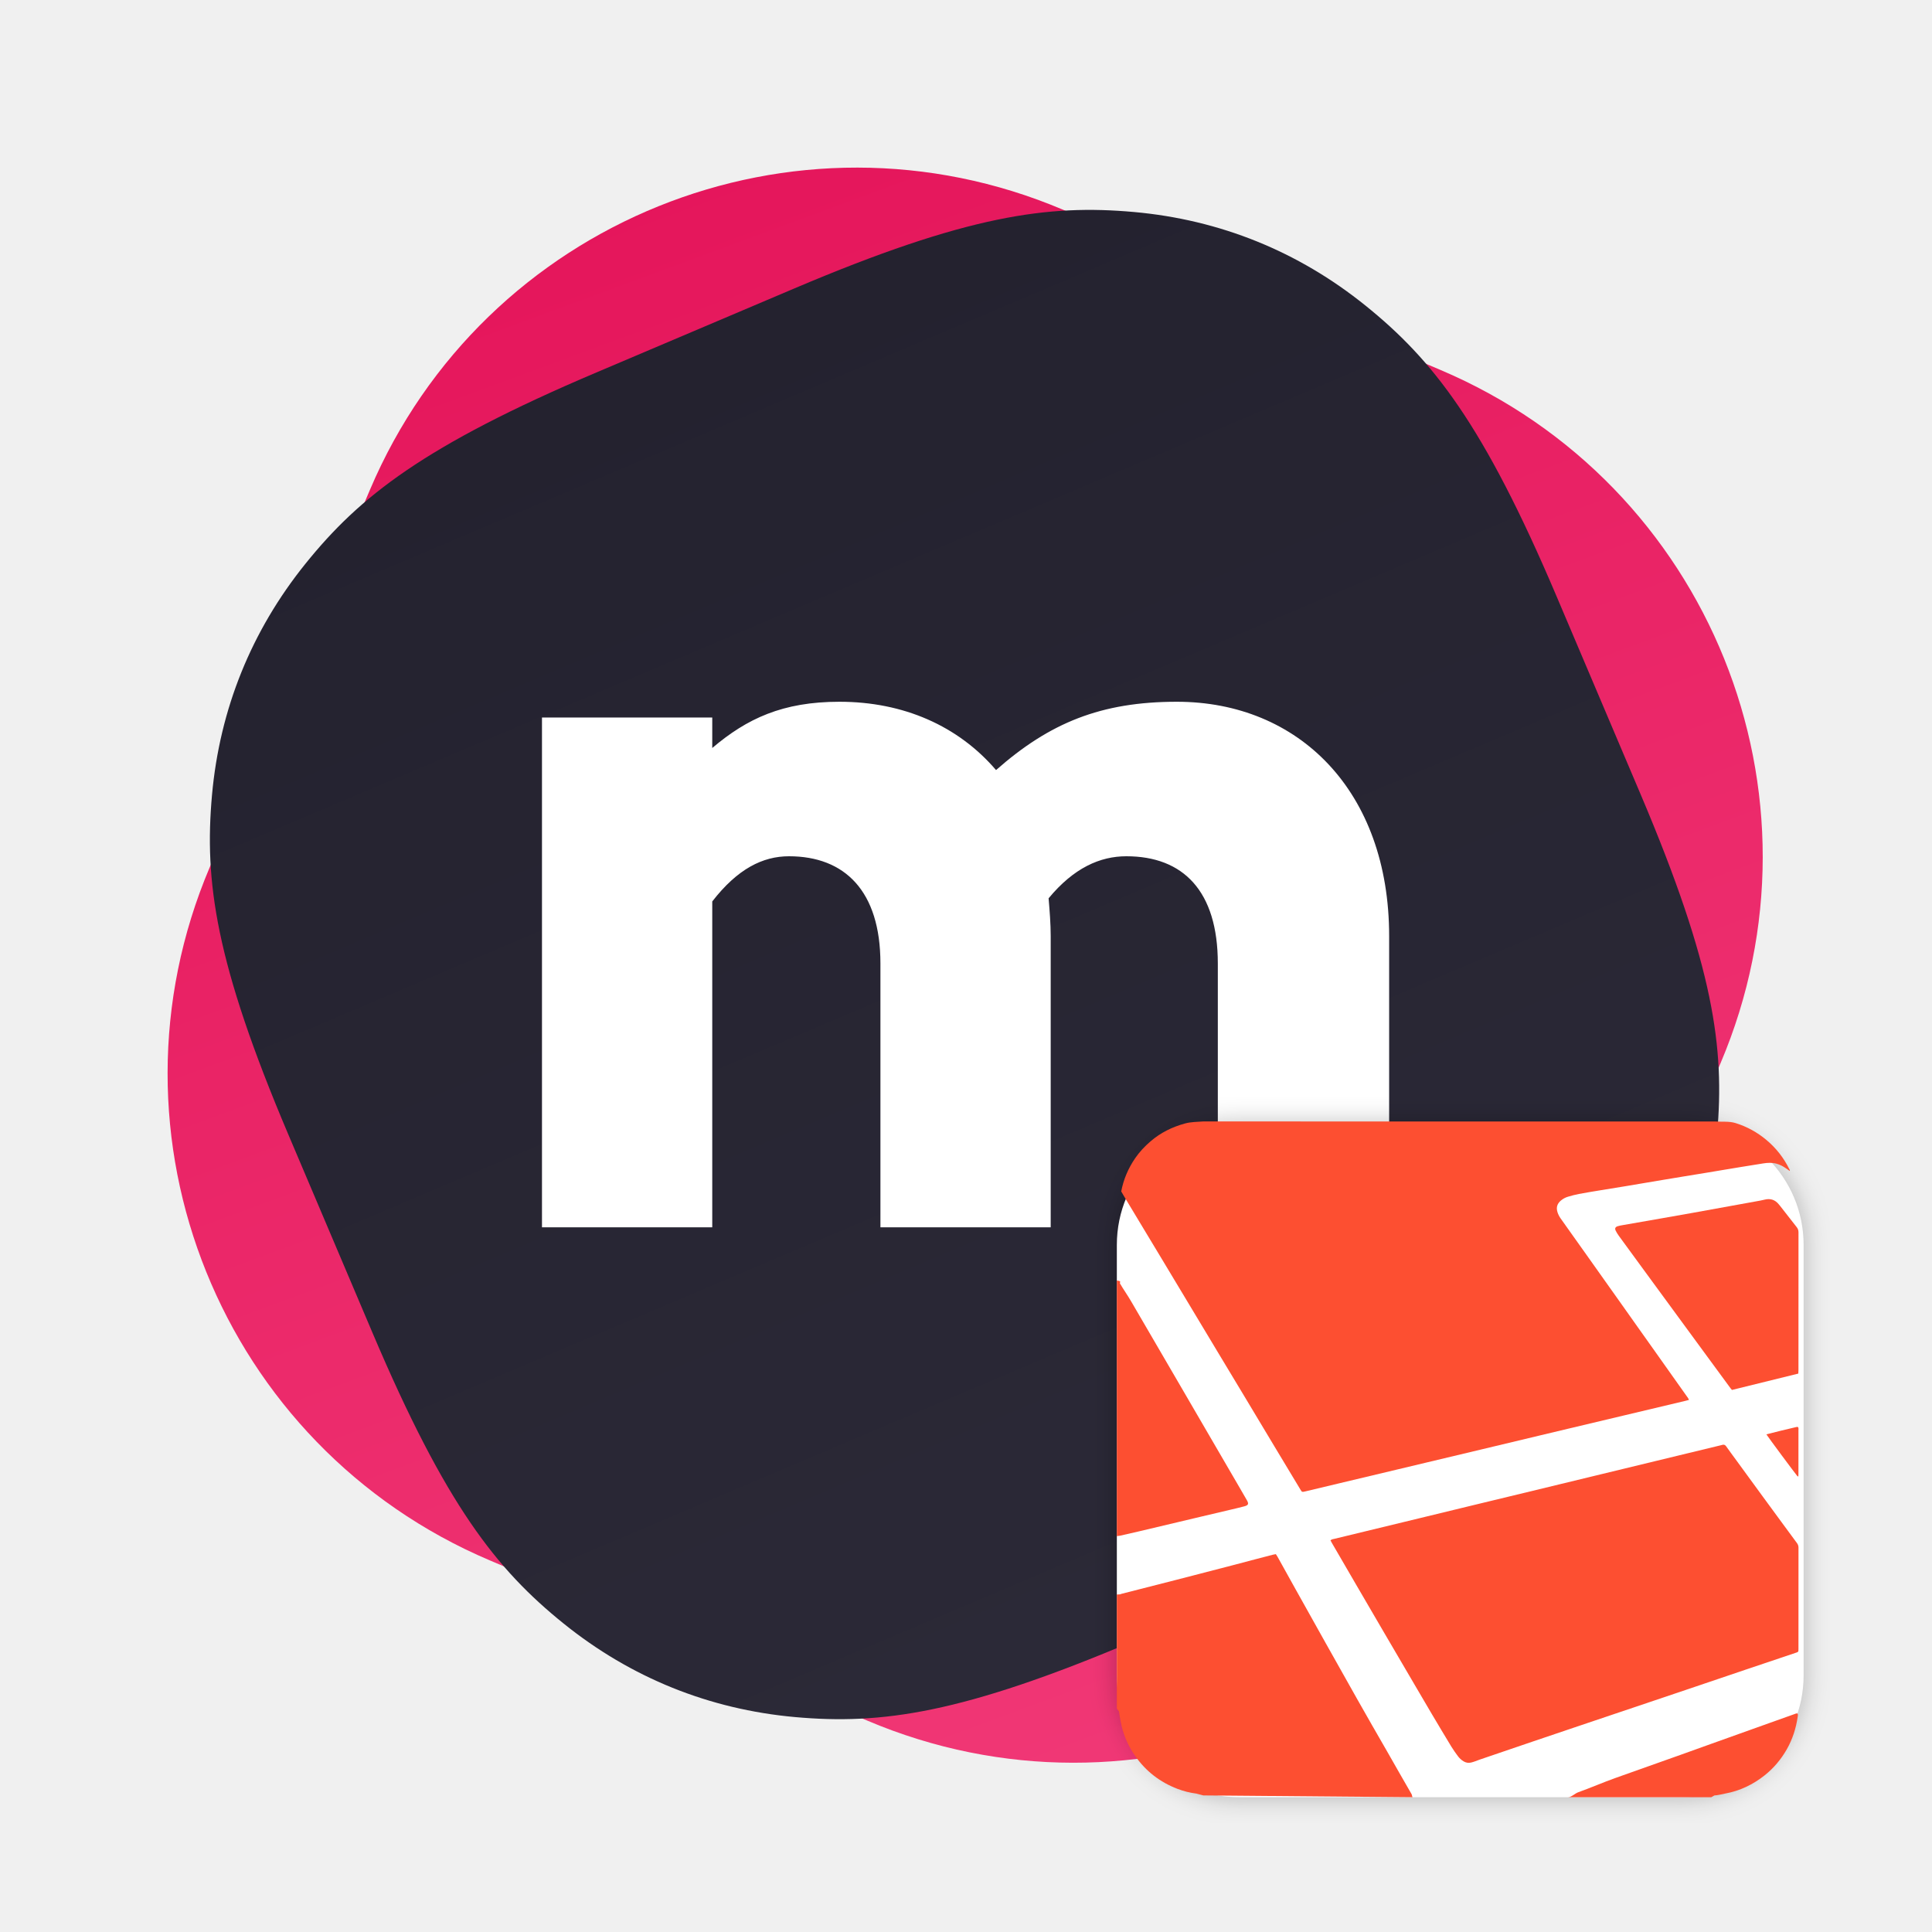
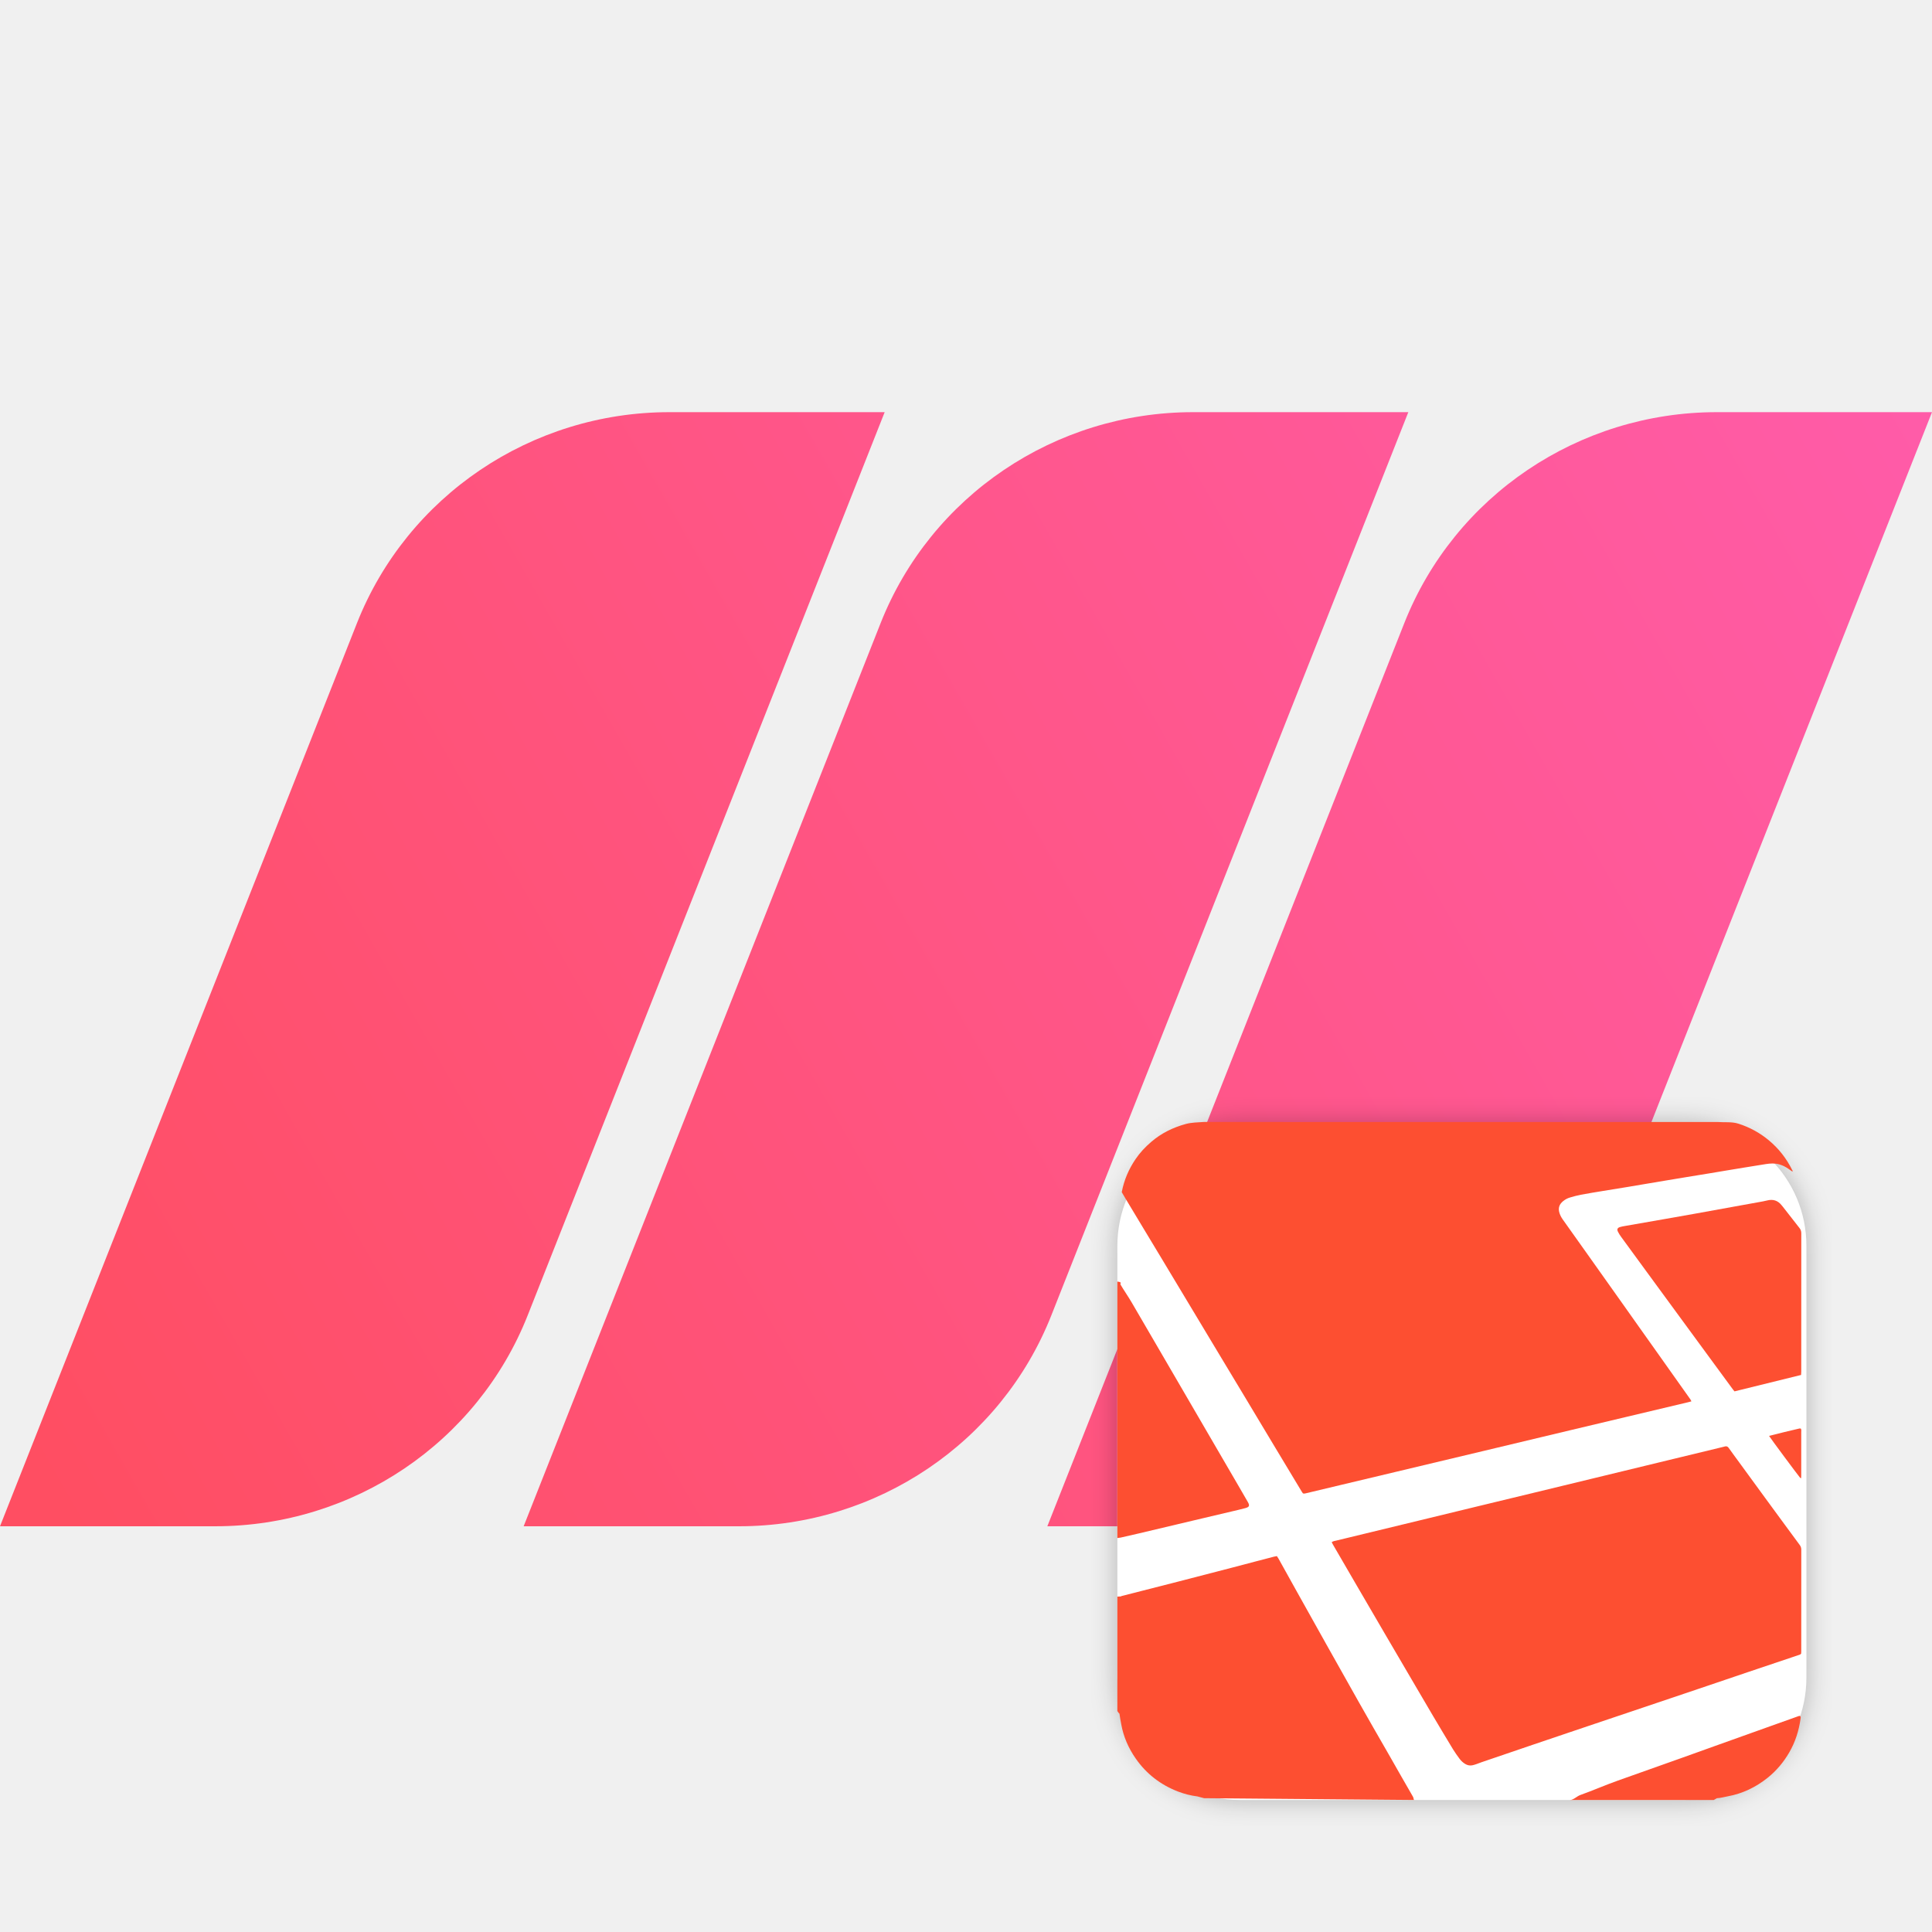
- <svg xmlns="http://www.w3.org/2000/svg" width="301" height="301" viewBox="0 0 301 301" fill="none">
-   <path d="M224.427 57.638L165.631 32.681C123.76 14.908 75.409 34.443 57.636 76.313L32.679 135.109C14.906 176.98 34.441 225.331 76.312 243.104L135.107 268.061C176.978 285.834 225.329 266.299 243.102 224.428L268.06 165.633C285.833 123.762 266.298 75.411 224.427 57.638Z" fill="url(#paint0_linear)" />
-   <path fill-rule="evenodd" clip-rule="evenodd" d="M92.912 58.03L123.762 44.935C150.65 33.522 163.284 31.826 176.672 33.03C190.059 34.234 202.257 39.162 212.723 47.596C223.19 56.03 231.1 66.026 242.514 92.914L255.609 123.764C267.022 150.652 268.718 163.286 267.514 176.674C266.31 190.061 261.382 202.259 252.948 212.725C244.514 223.192 234.518 231.102 207.63 242.516L176.78 255.61C149.892 267.024 137.258 268.719 123.87 267.516C110.482 266.312 98.285 261.384 87.818 252.95C77.352 244.516 69.441 234.52 58.028 207.632L44.933 176.782C33.52 149.894 31.824 137.26 33.028 123.872C34.232 110.484 39.16 98.287 47.594 87.82C56.028 77.354 66.024 69.443 92.912 58.03Z" fill="url(#paint1_linear)" />
-   <path fill-rule="evenodd" clip-rule="evenodd" d="M183.347 109.331C202.342 109.331 216.425 123.25 216.425 145.848V191.208H189.733V150.106C189.733 138.807 184.329 133.403 175.487 133.403C171.393 133.403 167.299 135.204 163.369 139.953C163.532 141.918 163.696 143.883 163.696 145.848V191.208H137.168V150.106C137.168 138.807 131.6 133.403 122.921 133.403C118.827 133.403 114.897 135.368 110.967 140.444V191.208H84.439V111.787H110.967V116.536C116.371 111.951 121.938 109.331 130.781 109.331C140.77 109.331 149.286 113.097 155.181 119.975C163.532 112.606 171.556 109.331 183.347 109.331Z" fill="white" />
-   <g filter="url(#filter0_d)">
-     <rect x="174" y="174.955" width="107" height="105.045" rx="19" fill="white" />
+ <svg xmlns="http://www.w3.org/2000/svg" width="300" height="300" viewBox="0 0 300 300" fill="none">
+   <path d="M0 236.999L55.426 96.768C63.237 77.006 82.499 64 103.955 64H137.371L81.945 204.232C74.134 223.993 54.872 236.999 33.416 236.999H0Z" fill="url(#paint0_linear_1_786)" />
+   <path d="M81.312 237L136.738 96.768C144.549 77.007 163.811 64 185.267 64H218.683L163.257 204.232C155.446 223.994 136.184 237 114.728 237H81.312Z" fill="url(#paint1_linear_1_786)" />
+   <path d="M162.629 237L218.055 96.768C225.866 77.007 245.128 64 266.584 64H300L244.574 204.232C236.763 223.994 217.501 237 196.045 237H162.629Z" fill="url(#paint2_linear_1_786)" />
+   <g filter="url(#filter0_d_1_786)">
+     <rect x="173.502" y="174.456" width="107" height="105.045" rx="19" fill="white" />
  </g>
-   <path fill-rule="evenodd" clip-rule="evenodd" d="M187.425 174.719C186.475 174.793 185.543 174.781 184.623 175.032C182.612 175.583 180.825 176.463 179.249 177.819C178.322 178.616 177.513 179.475 176.827 180.486C175.767 182.049 175.045 183.728 174.682 185.618C174.827 185.871 174.98 186.136 175.142 186.406C176.169 188.119 177.197 189.819 178.226 191.53L180.932 196.019C181.765 197.402 182.595 198.786 183.426 200.169L187.308 206.63C188.191 208.099 189.074 209.569 189.956 211.037C191.243 213.175 192.533 215.313 193.818 217.452L198.543 225.327C199.906 227.595 201.271 229.862 202.636 232.128L202.818 232.392C203.016 232.455 203.173 232.401 203.337 232.363C205.134 231.932 206.932 231.505 208.73 231.076C211.646 230.381 214.562 229.689 217.478 228.993L222.046 227.903C224.994 227.2 227.942 226.499 230.89 225.795C233.87 225.084 236.849 224.37 239.83 223.658C241.337 223.298 242.843 222.939 244.35 222.58C247.266 221.886 250.182 221.193 253.098 220.501L262.625 218.238L263.14 218.099L263 217.821L260.4 214.155L257.832 210.529L255.085 206.66L252.46 202.952L249.858 199.287L247.172 195.499C246.295 194.264 245.416 193.03 244.538 191.796L243.151 189.841C242.938 189.541 242.769 189.218 242.656 188.867C242.381 188.018 242.695 187.452 243.192 187.034C243.514 186.763 243.884 186.564 244.286 186.446C244.844 186.282 245.408 186.125 245.979 186.018C247.124 185.802 248.277 185.618 249.426 185.428L253.322 184.794C254.143 184.659 254.964 184.517 255.785 184.378C256.901 184.19 258.018 184.001 259.135 183.815C260.219 183.634 261.304 183.454 262.388 183.276L265.937 182.697L268.401 182.284C269.338 182.128 270.274 181.972 271.21 181.819C272.378 181.629 273.545 181.438 274.712 181.255C275.408 181.147 276.104 181.109 276.795 181.307C277.313 181.456 277.785 181.698 278.224 182.007L278.831 182.43C278.892 182.291 278.804 182.215 278.764 182.135C277.888 180.366 276.693 178.845 275.175 177.579C273.764 176.401 272.179 175.534 270.426 174.982C269.391 174.655 268.327 174.807 267.243 174.726L187.425 174.719ZM220.077 280C220.024 280 219.978 279.622 219.919 279.522C218.655 277.371 217.378 275.061 216.129 272.902C214.556 270.181 212.998 267.452 211.447 264.717C209.792 261.794 208.151 258.863 206.508 255.934C204.946 253.149 203.389 250.361 201.833 247.574C200.893 245.889 199.96 244.201 199.021 242.515L198.772 242.129L198.315 242.219C197.412 242.452 196.51 242.686 195.609 242.923C194.354 243.253 193.099 243.588 191.843 243.915C189.023 244.647 186.203 245.375 183.383 246.104C180.515 246.847 177.527 247.592 174.658 248.331C174.484 248.376 174.843 248.391 174 248.42V266.19C174.347 266.741 174.314 266.481 174.336 266.663C174.403 267.189 174.511 267.719 174.603 268.24C174.95 270.181 175.731 271.959 176.86 273.577C178.516 275.952 180.721 277.65 183.422 278.688C184.387 279.058 185.393 279.318 186.423 279.445L187.469 279.72" fill="#FD4F31" />
-   <path fill-rule="evenodd" clip-rule="evenodd" d="M177.35 238.606C180.669 237.818 183.988 237.032 187.307 236.246C188.764 235.901 190.223 235.561 191.68 235.215C192.409 235.042 193.14 234.877 193.862 234.682C194.506 234.509 194.585 234.296 194.254 233.717C193.776 232.88 193.289 232.048 192.804 231.214L188.538 223.886L184.273 216.557C182.826 214.071 181.378 211.586 179.93 209.101C178.691 206.974 177.452 204.848 176.213 202.722C175.677 201.803 175.027 200.881 174.489 199.963C174.388 199.795 174.843 199.595 174 199.506V239.336C174 239.309 174.382 239.286 174.511 239.255L177.35 238.606ZM279.504 267.075C278.203 267.537 276.901 268.001 275.601 268.466C272.64 269.525 269.678 270.584 266.717 271.643C265.071 272.233 263.429 272.828 261.783 273.415C258.428 274.609 255.071 275.799 251.716 276.991C249.771 277.681 247.826 278.535 245.882 279.229C245.35 279.42 244.825 280 244.297 280H266.616L267.096 279.725C267.664 279.701 268.222 279.533 268.78 279.431C271.071 279.013 273.122 278.025 274.94 276.581C276.336 275.47 277.472 274.113 278.361 272.565C279.276 270.972 279.82 269.248 280.081 267.438C280.104 267.282 280.152 267.105 280.021 266.943C279.836 266.929 279.672 267.016 279.504 267.075ZM277.587 237.183C276.603 235.84 275.616 234.5 274.634 233.156C273.278 231.301 271.925 229.445 270.571 227.589C270.021 226.836 269.463 226.089 268.927 225.328C268.765 225.098 268.58 225.037 268.329 225.105L268.184 225.146C265.692 225.751 263.199 226.353 260.706 226.956L256.239 228.037C253.327 228.742 250.413 229.448 247.501 230.154C244.62 230.852 241.739 231.552 238.858 232.248L229.875 234.418C226.929 235.132 223.984 235.848 221.039 236.562L212.494 238.631C210.988 238.996 209.483 239.359 207.979 239.725C207.757 239.779 207.519 239.792 207.283 239.97L207.484 240.353C208.746 242.526 210.007 244.698 211.271 246.87C212.703 249.329 214.135 251.787 215.571 254.243C217.15 256.943 218.733 259.641 220.314 262.341C221.223 263.891 222.126 265.443 223.043 266.99C224.062 268.707 225.084 270.422 226.121 272.128C226.432 272.638 226.785 273.126 227.14 273.607C227.379 273.928 227.674 274.202 228.022 274.411C228.38 274.627 228.767 274.695 229.175 274.603C229.386 274.555 229.592 274.486 229.796 274.416L230.546 274.138C233.273 273.208 235.999 272.278 238.727 271.351C240.856 270.628 242.986 269.909 245.116 269.19C247.23 268.475 249.346 267.764 251.46 267.052L257.757 264.931C259.904 264.207 262.05 263.484 264.196 262.758C266.83 261.867 269.463 260.972 272.098 260.082C274.638 259.225 277.181 258.373 279.722 257.517C279.878 257.465 280.05 257.443 280.179 257.272L280.195 256.904C280.195 251.647 280.194 246.39 280.2 241.133C280.2 240.853 280.125 240.626 279.956 240.4C279.157 239.333 278.375 238.256 277.587 237.183ZM277.15 187.654C276.558 186.907 275.805 186.67 274.882 186.91C274.48 187.015 274.067 187.082 273.657 187.156C272.314 187.402 270.97 187.643 269.627 187.886C267.66 188.242 265.695 188.602 263.728 188.955C262.171 189.234 260.614 189.508 259.056 189.781L252.806 190.872C252.544 190.917 252.279 190.962 252.027 191.043C251.658 191.161 251.552 191.391 251.721 191.736C251.858 192.019 252.029 192.288 252.214 192.542C253.507 194.319 254.805 196.091 256.104 197.864C257.893 200.309 259.683 202.753 261.474 205.195C262.989 207.263 264.505 209.33 266.021 211.396C267.212 213.02 268.403 214.644 269.597 216.266L269.832 216.55L280.17 214.002L280.195 213.467C280.195 206.315 280.194 199.163 280.2 192.009C280.2 191.693 280.123 191.44 279.923 191.189C279.054 190.094 278.2 188.987 277.34 187.884L277.15 187.654ZM279.931 222.311C278.367 222.686 276.798 223.042 275.196 223.465C275.365 223.765 279.758 229.679 280.013 229.96L280.173 230.048L280.191 229.688L280.192 227.198C280.193 225.753 280.196 224.309 280.193 222.864C280.193 222.688 280.243 222.499 280.121 222.321L279.931 222.311Z" fill="#FD4F31" />
+   <path fill-rule="evenodd" clip-rule="evenodd" d="M186.927 174.219C185.977 174.293 185.044 174.282 184.125 174.533C182.114 175.083 180.327 175.963 178.751 177.32C177.824 178.116 177.015 178.975 176.329 179.987C175.269 181.549 174.547 183.228 174.184 185.118C174.329 185.371 174.482 185.637 174.644 185.906C175.671 187.619 176.698 189.32 177.728 191.031L180.434 195.519C181.267 196.902 182.097 198.287 182.928 199.67L186.81 206.13C187.693 207.599 188.575 209.069 189.458 210.537C190.745 212.676 192.035 214.813 193.32 216.953L198.045 224.828C199.408 227.096 200.773 229.362 202.138 231.629L202.319 231.892C202.517 231.955 202.675 231.902 202.838 231.863C204.636 231.433 206.434 231.005 208.232 230.576C211.148 229.881 214.064 229.189 216.98 228.493L221.547 227.403C224.495 226.701 227.444 226 230.392 225.296C233.372 224.585 236.351 223.87 239.332 223.159C240.839 222.798 242.345 222.439 243.852 222.08C246.768 221.386 249.684 220.694 252.6 220.001L262.127 217.738L262.642 217.6L262.502 217.321L259.902 213.656L257.334 210.03L254.587 206.161L251.962 202.452L249.36 198.787L246.674 195C245.797 193.765 244.918 192.531 244.04 191.296L242.653 189.342C242.44 189.042 242.271 188.718 242.158 188.368C241.883 187.518 242.197 186.953 242.694 186.535C243.016 186.264 243.386 186.064 243.787 185.947C244.346 185.783 244.91 185.626 245.481 185.518C246.626 185.302 247.778 185.119 248.928 184.928L252.824 184.295C253.645 184.159 254.466 184.017 255.287 183.879C256.403 183.69 257.52 183.501 258.637 183.316C259.721 183.134 260.806 182.954 261.89 182.776L265.439 182.197L267.903 181.784C268.84 181.628 269.776 181.473 270.712 181.32C271.88 181.13 273.047 180.938 274.214 180.756C274.91 180.647 275.606 180.61 276.297 180.808C276.815 180.957 277.287 181.199 277.726 181.508L278.333 181.931C278.394 181.791 278.306 181.715 278.266 181.636C277.39 179.867 276.195 178.346 274.677 177.079C273.266 175.901 271.681 175.035 269.928 174.483C268.893 174.156 267.829 174.308 266.745 174.226L186.927 174.219ZM219.579 279.5C219.526 279.5 219.48 279.122 219.421 279.022C218.157 276.871 216.88 274.562 215.631 272.403C214.058 269.682 212.5 266.952 210.949 264.218C209.294 261.295 207.653 258.364 206.01 255.434C204.448 252.649 202.891 249.862 201.335 247.074C200.395 245.389 199.462 243.701 198.523 242.015L198.274 241.63L197.817 241.72C196.914 241.952 196.012 242.187 195.111 242.424C193.856 242.753 192.601 243.089 191.345 243.415C188.525 244.147 185.705 244.875 182.885 245.605C180.017 246.347 177.029 247.092 174.16 247.832C173.986 247.876 174.344 247.891 173.502 247.921V265.69C173.849 266.241 173.816 265.982 173.838 266.163C173.905 266.689 174.013 267.219 174.105 267.74C174.452 269.682 175.233 271.459 176.362 273.078C178.018 275.452 180.223 277.15 182.924 278.189C183.889 278.558 184.895 278.819 185.925 278.945L186.97 279.221" fill="#FD4F31" />
+   <path fill-rule="evenodd" clip-rule="evenodd" d="M176.852 238.106C180.17 237.319 183.49 236.532 186.809 235.746C188.266 235.402 189.725 235.061 191.182 234.715C191.911 234.542 192.641 234.377 193.364 234.182C194.008 234.009 194.087 233.797 193.756 233.218C193.278 232.381 192.791 231.549 192.306 230.714L188.04 223.386L183.775 216.058C182.328 213.572 180.88 211.086 179.432 208.601C178.193 206.475 176.954 204.349 175.715 202.223C175.179 201.303 174.529 200.382 173.991 199.463C173.89 199.296 174.344 199.096 173.502 199.007V238.836C173.502 238.809 173.884 238.787 174.013 238.756L176.852 238.106V238.106ZM279.006 266.576C277.705 267.037 276.403 267.502 275.103 267.967C272.142 269.025 269.18 270.084 266.219 271.144C264.573 271.733 262.931 272.329 261.285 272.915C257.93 274.11 254.573 275.3 251.218 276.491C249.273 277.182 247.328 278.036 245.384 278.73C244.852 278.921 244.327 279.5 243.799 279.5H266.118L266.598 279.226C267.166 279.201 267.724 279.033 268.282 278.932C270.573 278.514 272.624 277.526 274.442 276.081C275.838 274.971 276.973 273.614 277.863 272.066C278.778 270.472 279.322 268.749 279.583 266.939C279.606 266.782 279.654 266.605 279.523 266.444C279.338 266.43 279.174 266.516 279.006 266.576V266.576ZM277.089 236.683C276.105 235.34 275.118 234 274.136 232.656C272.78 230.802 271.427 228.945 270.073 227.09C269.523 226.337 268.965 225.59 268.429 224.828C268.267 224.599 268.082 224.538 267.83 224.606L267.686 224.647C265.194 225.251 262.701 225.854 260.208 226.456L255.741 227.538C252.829 228.243 249.915 228.949 247.003 229.655C244.122 230.353 241.241 231.052 238.36 231.749L229.377 233.919C226.431 234.632 223.486 235.348 220.541 236.062L211.996 238.131C210.49 238.496 208.985 238.859 207.481 239.225C207.259 239.279 207.021 239.293 206.785 239.471L206.986 239.853C208.247 242.026 209.509 244.199 210.773 246.37C212.205 248.829 213.637 251.287 215.073 253.743C216.652 256.444 218.235 259.142 219.816 261.841C220.725 263.392 221.628 264.944 222.545 266.49C223.564 268.208 224.586 269.922 225.623 271.629C225.934 272.139 226.287 272.626 226.642 273.107C226.881 273.428 227.176 273.702 227.523 273.911C227.882 274.127 228.269 274.195 228.677 274.104C228.888 274.056 229.094 273.987 229.298 273.916L230.048 273.639C232.775 272.709 235.501 271.778 238.229 270.851C240.358 270.129 242.488 269.409 244.618 268.691C246.732 267.976 248.848 267.264 250.962 266.552L257.259 264.431C259.406 263.708 261.552 262.984 263.698 262.259C266.332 261.367 268.964 260.472 271.6 259.582C274.14 258.725 276.683 257.873 279.224 257.018C279.38 256.965 279.552 256.944 279.681 256.773L279.697 256.404C279.697 251.148 279.696 245.89 279.702 240.634C279.702 240.353 279.627 240.126 279.458 239.9C278.659 238.834 277.877 237.756 277.089 236.683V236.683ZM276.652 187.154C276.06 186.407 275.307 186.17 274.384 186.411C273.982 186.516 273.569 186.582 273.159 186.657C271.816 186.902 270.472 187.143 269.129 187.386C267.162 187.743 265.197 188.102 263.23 188.455C261.673 188.734 260.116 189.009 258.558 189.281L252.308 190.372C252.046 190.417 251.781 190.463 251.529 190.543C251.16 190.661 251.054 190.891 251.223 191.237C251.36 191.519 251.531 191.789 251.716 192.043C253.009 193.819 254.307 195.591 255.606 197.365C257.395 199.809 259.185 202.253 260.976 204.696C262.491 206.763 264.007 208.83 265.523 210.897C266.714 212.521 267.905 214.144 269.098 215.767L269.334 216.051L279.672 213.502L279.697 212.968C279.697 205.815 279.696 198.663 279.702 191.51C279.702 191.194 279.625 190.94 279.425 190.69C278.556 189.595 277.702 188.487 276.842 187.385L276.652 187.154V187.154ZM279.433 221.812C277.869 222.186 276.299 222.543 274.698 222.965C274.867 223.265 279.26 229.18 279.515 229.46L279.675 229.549L279.693 229.188L279.694 226.698C279.695 225.254 279.698 223.809 279.695 222.364C279.695 222.189 279.745 222 279.623 221.822L279.433 221.812V221.812Z" fill="#FD4F31" />
  <defs>
-     <filter id="filter0_d" x="170" y="170.955" width="115" height="113.045" filterUnits="userSpaceOnUse" color-interpolation-filters="sRGB">
+     <filter id="filter0_d_1_786" x="169.502" y="170.456" width="115" height="113.045" filterUnits="userSpaceOnUse" color-interpolation-filters="sRGB">
      <feFlood flood-opacity="0" result="BackgroundImageFix" />
-       <feColorMatrix in="SourceAlpha" type="matrix" values="0 0 0 0 0 0 0 0 0 0 0 0 0 0 0 0 0 0 127 0" />
+       <feColorMatrix in="SourceAlpha" type="matrix" values="0 0 0 0 0 0 0 0 0 0 0 0 0 0 0 0 0 0 127 0" result="hardAlpha" />
      <feOffset />
      <feGaussianBlur stdDeviation="2" />
      <feColorMatrix type="matrix" values="0 0 0 0 0 0 0 0 0 0 0 0 0 0 0 0 0 0 0.25 0" />
-       <feBlend mode="normal" in2="BackgroundImageFix" result="effect1_dropShadow" />
-       <feBlend mode="normal" in="SourceGraphic" in2="effect1_dropShadow" result="shape" />
+       <feBlend mode="normal" in2="BackgroundImageFix" result="effect1_dropShadow_1_786" />
+       <feBlend mode="normal" in="SourceGraphic" in2="effect1_dropShadow_1_786" result="shape" />
    </filter>
-     <linearGradient id="paint0_linear" x1="102.244" y1="5.774" x2="210.921" y2="300.242" gradientUnits="userSpaceOnUse">
-       <stop stop-color="#E41359" />
-       <stop offset="1" stop-color="#F23C79" />
+     <linearGradient id="paint0_linear_1_786" x1="300.001" y1="50.786" x2="1.635" y2="221.244" gradientUnits="userSpaceOnUse">
+       <stop stop-color="#FF5CAA" />
+       <stop offset="1" stop-color="#FF4E62" />
    </linearGradient>
-     <linearGradient id="paint1_linear" x1="108.337" y1="51.482" x2="192.205" y2="249.063" gradientUnits="userSpaceOnUse">
-       <stop stop-color="#24222F" />
-       <stop offset="1" stop-color="#2B2937" />
+     <linearGradient id="paint1_linear_1_786" x1="300.001" y1="50.786" x2="1.635" y2="221.244" gradientUnits="userSpaceOnUse">
+       <stop stop-color="#FF5CAA" />
+       <stop offset="1" stop-color="#FF4E62" />
+     </linearGradient>
+     <linearGradient id="paint2_linear_1_786" x1="300.001" y1="50.786" x2="1.635" y2="221.244" gradientUnits="userSpaceOnUse">
+       <stop stop-color="#FF5CAA" />
+       <stop offset="1" stop-color="#FF4E62" />
    </linearGradient>
  </defs>
</svg>
